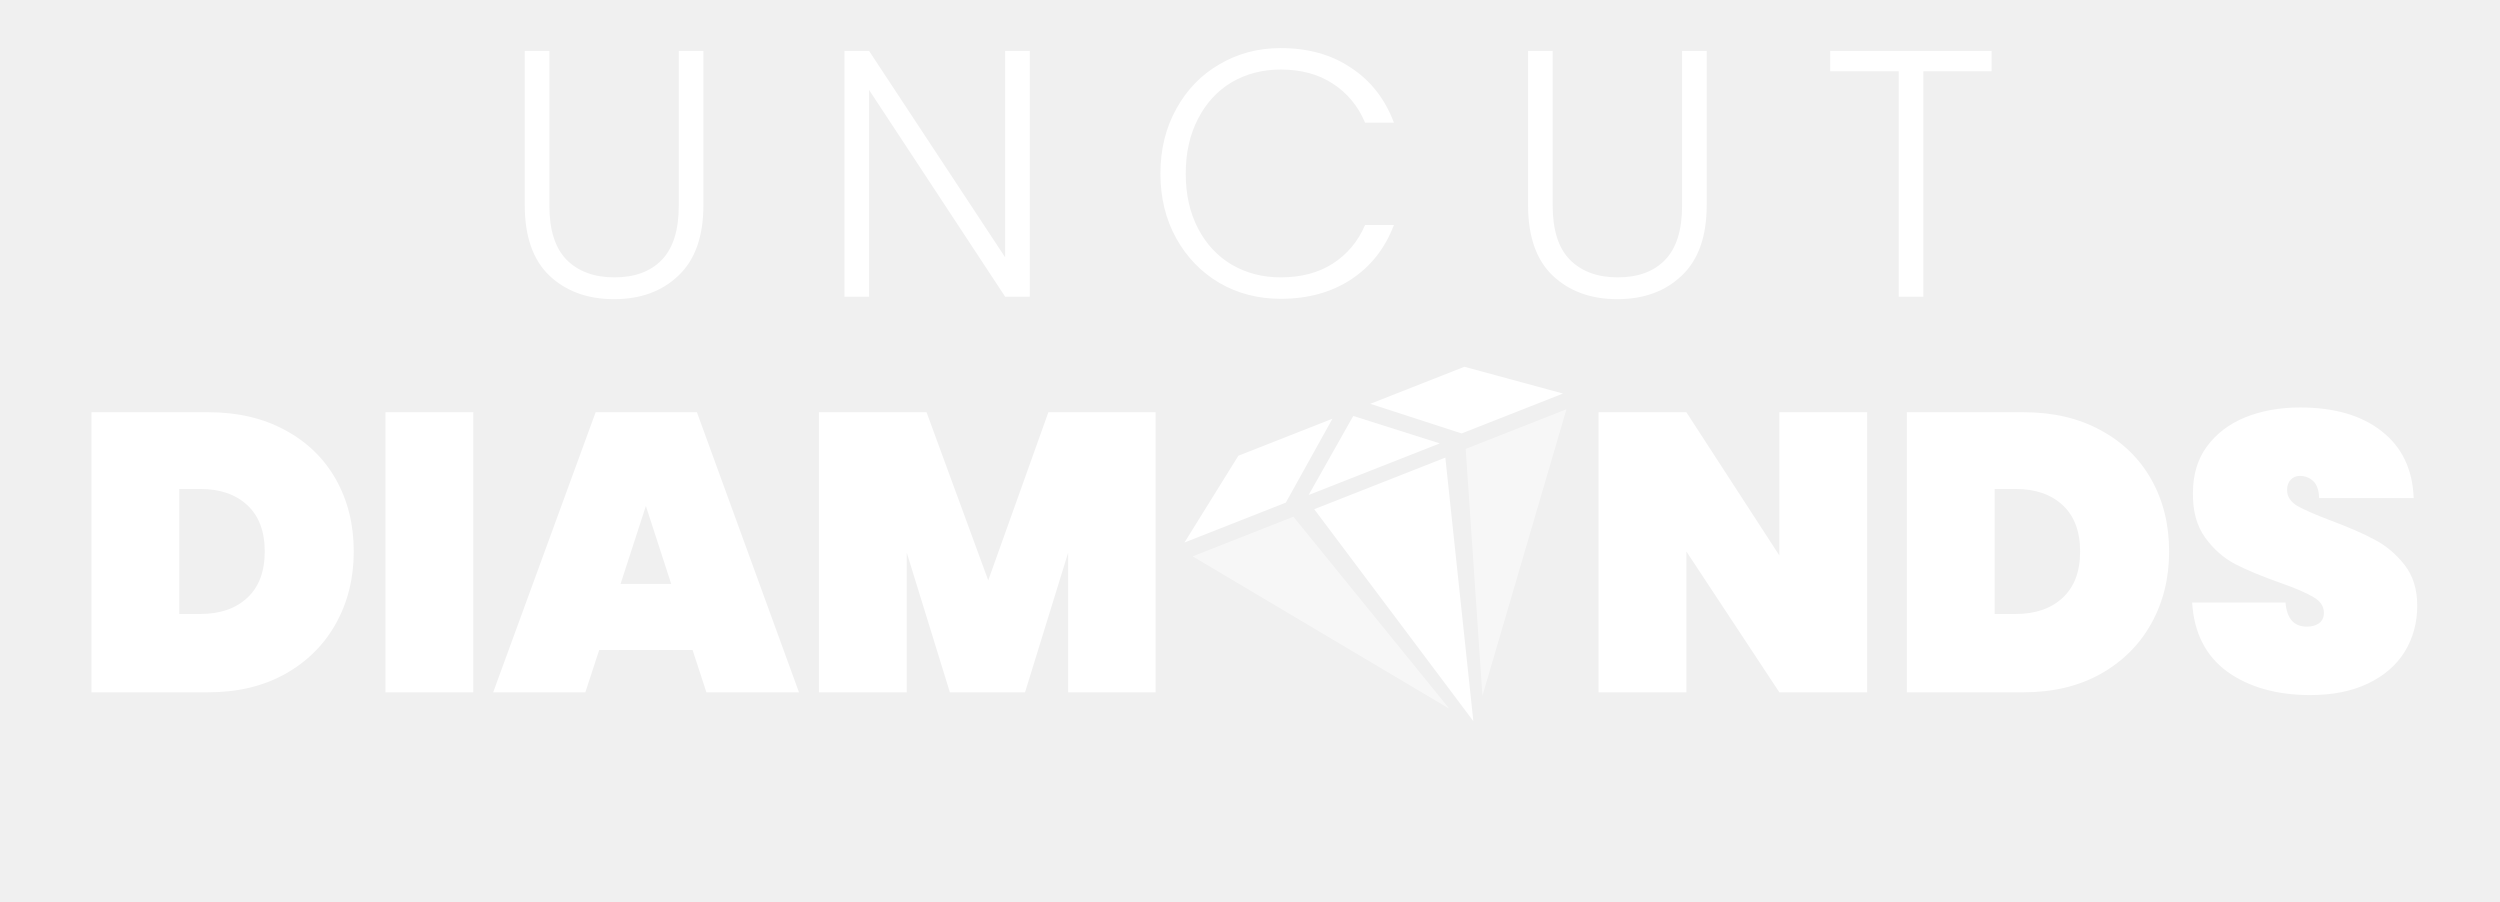
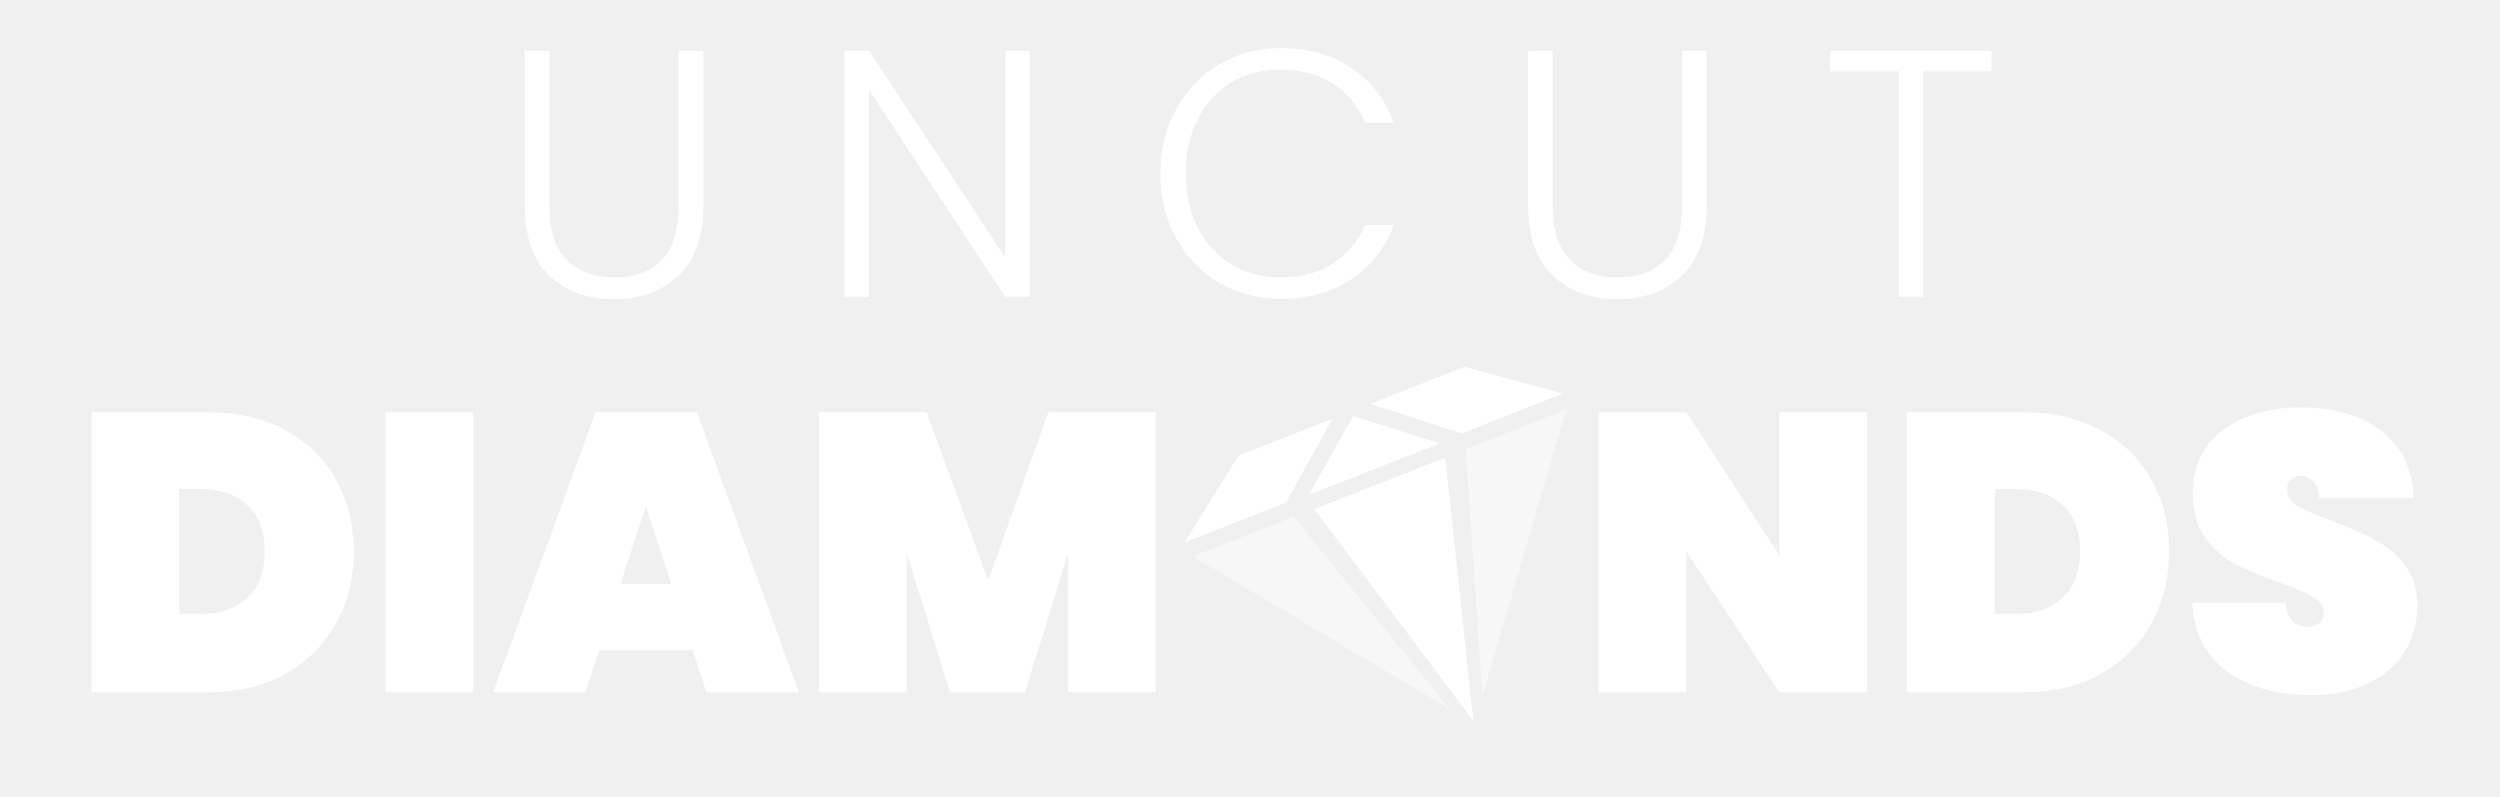
- <svg xmlns="http://www.w3.org/2000/svg" width="455" height="164" viewBox="0 0 455 164" fill="none">
+ <svg xmlns="http://www.w3.org/2000/svg" width="455" height="145" viewBox="0 0 455 145" fill="none">
  <path d="M99.986 9.264V37.424C99.986 41.861 101.031 45.147 103.122 47.28C105.255 49.413 108.156 50.48 111.826 50.48C115.495 50.48 118.354 49.435 120.402 47.344C122.492 45.211 123.538 41.904 123.538 37.424V9.264H128.018V37.36C128.018 43.035 126.503 47.301 123.473 50.16C120.487 53.019 116.583 54.448 111.762 54.448C106.94 54.448 103.015 53.019 99.986 50.16C96.999 47.301 95.505 43.035 95.505 37.36V9.264H99.986ZM187.418 54H182.938L158.17 16.368V54H153.69V9.264H158.17L182.938 46.832V9.264H187.418V54ZM211.197 31.6C211.197 27.205 212.157 23.28 214.077 19.824C215.997 16.325 218.621 13.616 221.949 11.696C225.277 9.733 228.989 8.752 233.085 8.752C238.077 8.752 242.344 9.947 245.885 12.336C249.469 14.683 252.072 18.011 253.693 22.32H248.445C247.165 19.291 245.202 16.923 242.557 15.216C239.954 13.509 236.797 12.656 233.085 12.656C229.8 12.656 226.834 13.424 224.189 14.96C221.586 16.496 219.538 18.715 218.045 21.616C216.552 24.475 215.805 27.803 215.805 31.6C215.805 35.397 216.552 38.725 218.045 41.584C219.538 44.443 221.586 46.64 224.189 48.176C226.834 49.712 229.8 50.48 233.085 50.48C236.797 50.48 239.954 49.648 242.557 47.984C245.202 46.277 247.165 43.931 248.445 40.944H253.693C252.072 45.211 249.469 48.517 245.885 50.864C242.301 53.211 238.034 54.384 233.085 54.384C228.989 54.384 225.277 53.424 221.949 51.504C218.621 49.541 215.997 46.832 214.077 43.376C212.157 39.92 211.197 35.995 211.197 31.6ZM282.588 9.264V37.424C282.588 41.861 283.633 45.147 285.724 47.28C287.857 49.413 290.759 50.48 294.428 50.48C298.097 50.48 300.956 49.435 303.004 47.344C305.095 45.211 306.14 41.904 306.14 37.424V9.264H310.62V37.36C310.62 43.035 309.105 47.301 306.076 50.16C303.089 53.019 299.185 54.448 294.364 54.448C289.543 54.448 285.617 53.019 282.588 50.16C279.601 47.301 278.108 43.035 278.108 37.36V9.264H282.588ZM362.468 9.264V12.976H350.052V54H345.572V12.976H333.092V9.264H362.468ZM37.887 75.024C43.215 75.024 47.871 76.104 51.855 78.264C55.887 80.424 58.983 83.424 61.143 87.264C63.303 91.104 64.383 95.472 64.383 100.368C64.383 105.216 63.303 109.584 61.143 113.472C58.983 117.36 55.887 120.432 51.855 122.688C47.871 124.896 43.215 126 37.887 126H16.647V75.024H37.887ZM36.447 111.744C40.047 111.744 42.903 110.76 45.015 108.792C47.127 106.824 48.183 104.016 48.183 100.368C48.183 96.72 47.127 93.912 45.015 91.944C42.903 89.976 40.047 88.992 36.447 88.992H32.631V111.744H36.447ZM86.139 75.024V126H70.155V75.024H86.139ZM126.046 118.296H109.054L106.534 126H89.758L108.406 75.024H126.838L145.414 126H128.566L126.046 118.296ZM122.158 106.272L117.55 92.088L112.942 106.272H122.158ZM210.317 75.024V126H194.405V100.584L186.557 126H172.877L165.029 100.584V126H149.045V75.024H168.629L179.861 105.624L190.805 75.024H210.317ZM339.824 126H323.84L306.92 100.368V126H290.936V75.024H306.92L323.84 101.088V75.024H339.824V126ZM368.285 75.024C373.613 75.024 378.269 76.104 382.253 78.264C386.285 80.424 389.381 83.424 391.541 87.264C393.701 91.104 394.781 95.472 394.781 100.368C394.781 105.216 393.701 109.584 391.541 113.472C389.381 117.36 386.285 120.432 382.253 122.688C378.269 124.896 373.613 126 368.285 126H347.045V75.024H368.285ZM366.845 111.744C370.445 111.744 373.301 110.76 375.413 108.792C377.525 106.824 378.581 104.016 378.581 100.368C378.581 96.72 377.525 93.912 375.413 91.944C373.301 89.976 370.445 88.992 366.845 88.992H363.029V111.744H366.845ZM420.497 126.504C414.401 126.504 409.361 125.088 405.377 122.256C401.441 119.376 399.305 115.176 398.969 109.656H415.961C416.201 112.584 417.497 114.048 419.849 114.048C420.713 114.048 421.433 113.856 422.009 113.472C422.633 113.04 422.945 112.392 422.945 111.528C422.945 110.328 422.297 109.368 421.001 108.648C419.705 107.88 417.689 107.016 414.953 106.056C411.689 104.904 408.977 103.776 406.817 102.672C404.705 101.568 402.881 99.96 401.345 97.848C399.809 95.736 399.065 93.024 399.113 89.712C399.113 86.4 399.953 83.592 401.633 81.288C403.361 78.936 405.689 77.16 408.617 75.96C411.593 74.76 414.929 74.16 418.625 74.16C424.865 74.16 429.809 75.6 433.457 78.48C437.153 81.36 439.097 85.416 439.289 90.648H422.081C422.033 89.208 421.673 88.176 421.001 87.552C420.329 86.928 419.513 86.616 418.553 86.616C417.881 86.616 417.329 86.856 416.897 87.336C416.465 87.768 416.249 88.392 416.249 89.208C416.249 90.36 416.873 91.32 418.121 92.088C419.417 92.808 421.457 93.696 424.241 94.752C427.457 95.952 430.097 97.104 432.161 98.208C434.273 99.312 436.097 100.848 437.633 102.816C439.169 104.784 439.937 107.256 439.937 110.232C439.937 113.352 439.169 116.16 437.633 118.656C436.097 121.104 433.865 123.024 430.937 124.416C428.009 125.808 424.529 126.504 420.497 126.504Z" fill="white" />
  <path d="M268.148 131.248L239.188 92.673L263.052 83.282L268.148 131.248Z" fill="white" />
  <path d="M246.291 75.707L262.035 80.699L238.172 90.09L246.291 75.707Z" fill="white" />
  <path d="M242.508 76.202L225.382 82.941L215.575 98.734L234.023 91.474L242.508 76.202Z" fill="white" />
  <path d="M263.778 128.99L235.396 94.041L217.064 101.255L263.778 128.99Z" fill="white" fill-opacity="0.49" />
  <path d="M249.396 73.491L266.522 66.751L284.462 71.625L266.014 78.885L249.396 73.491Z" fill="white" />
  <path d="M269.806 126.618L266.758 81.699L285.091 74.485L269.806 126.618Z" fill="white" fill-opacity="0.49" />
</svg>
